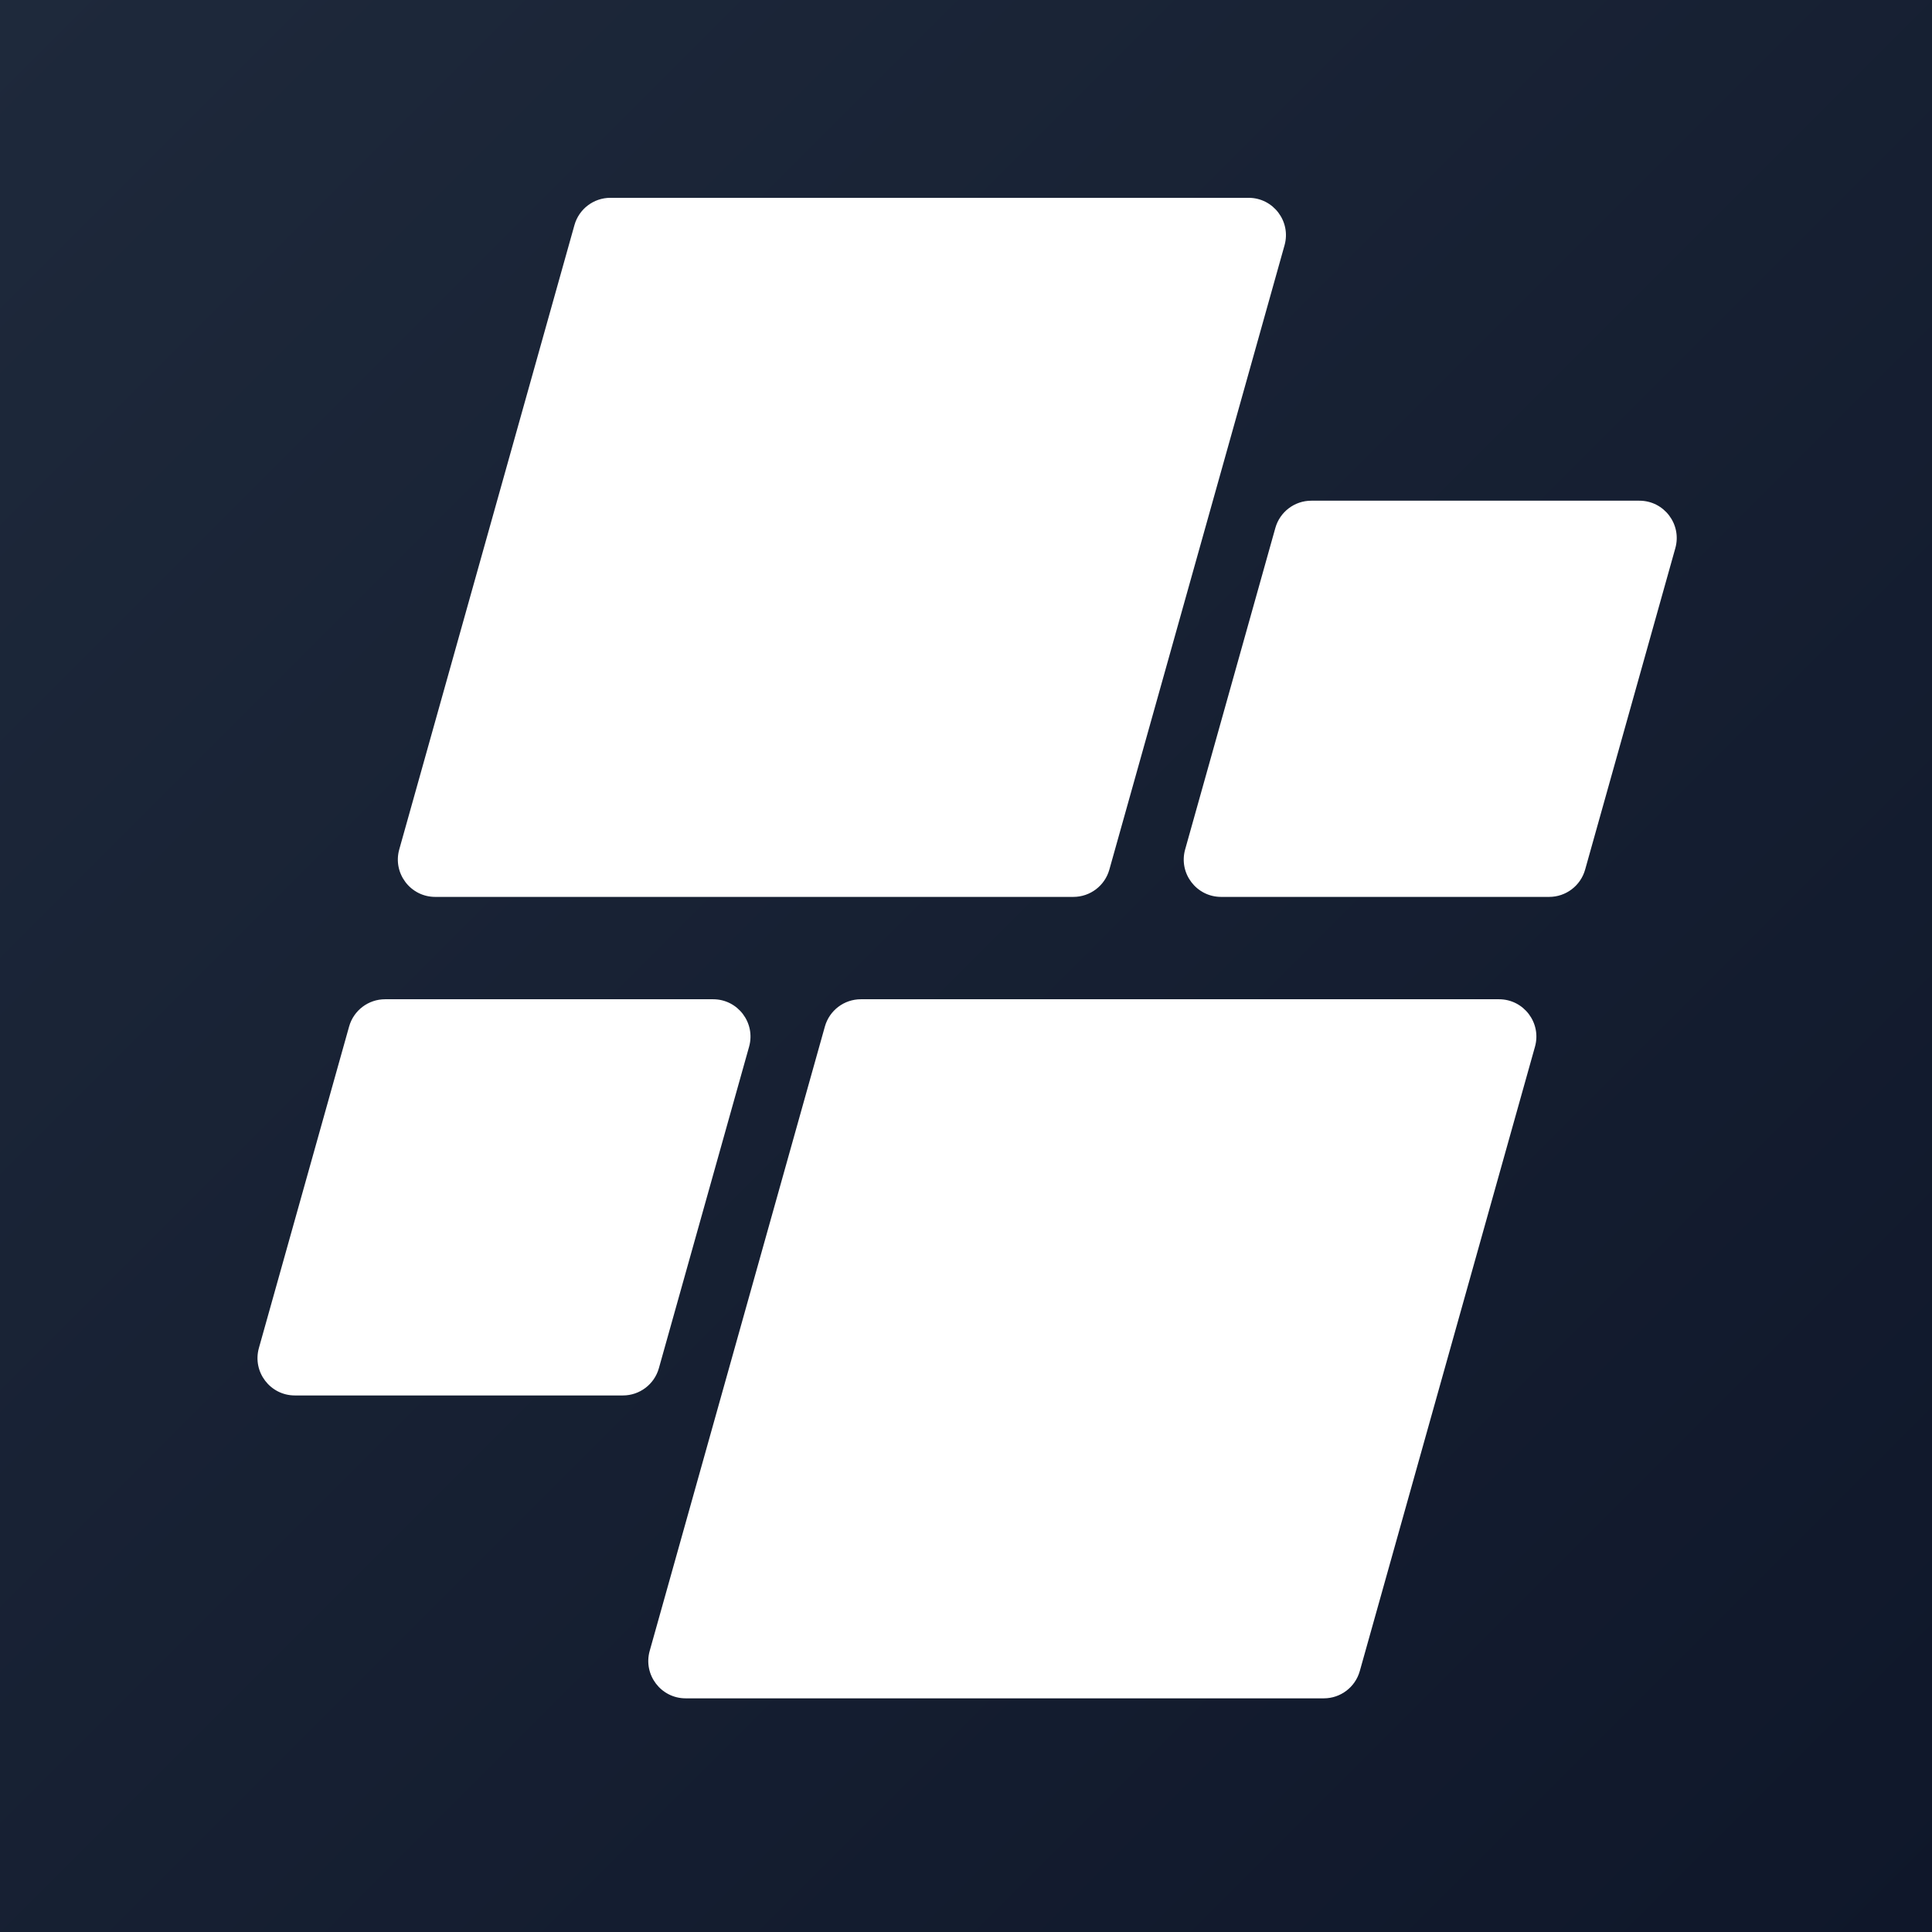
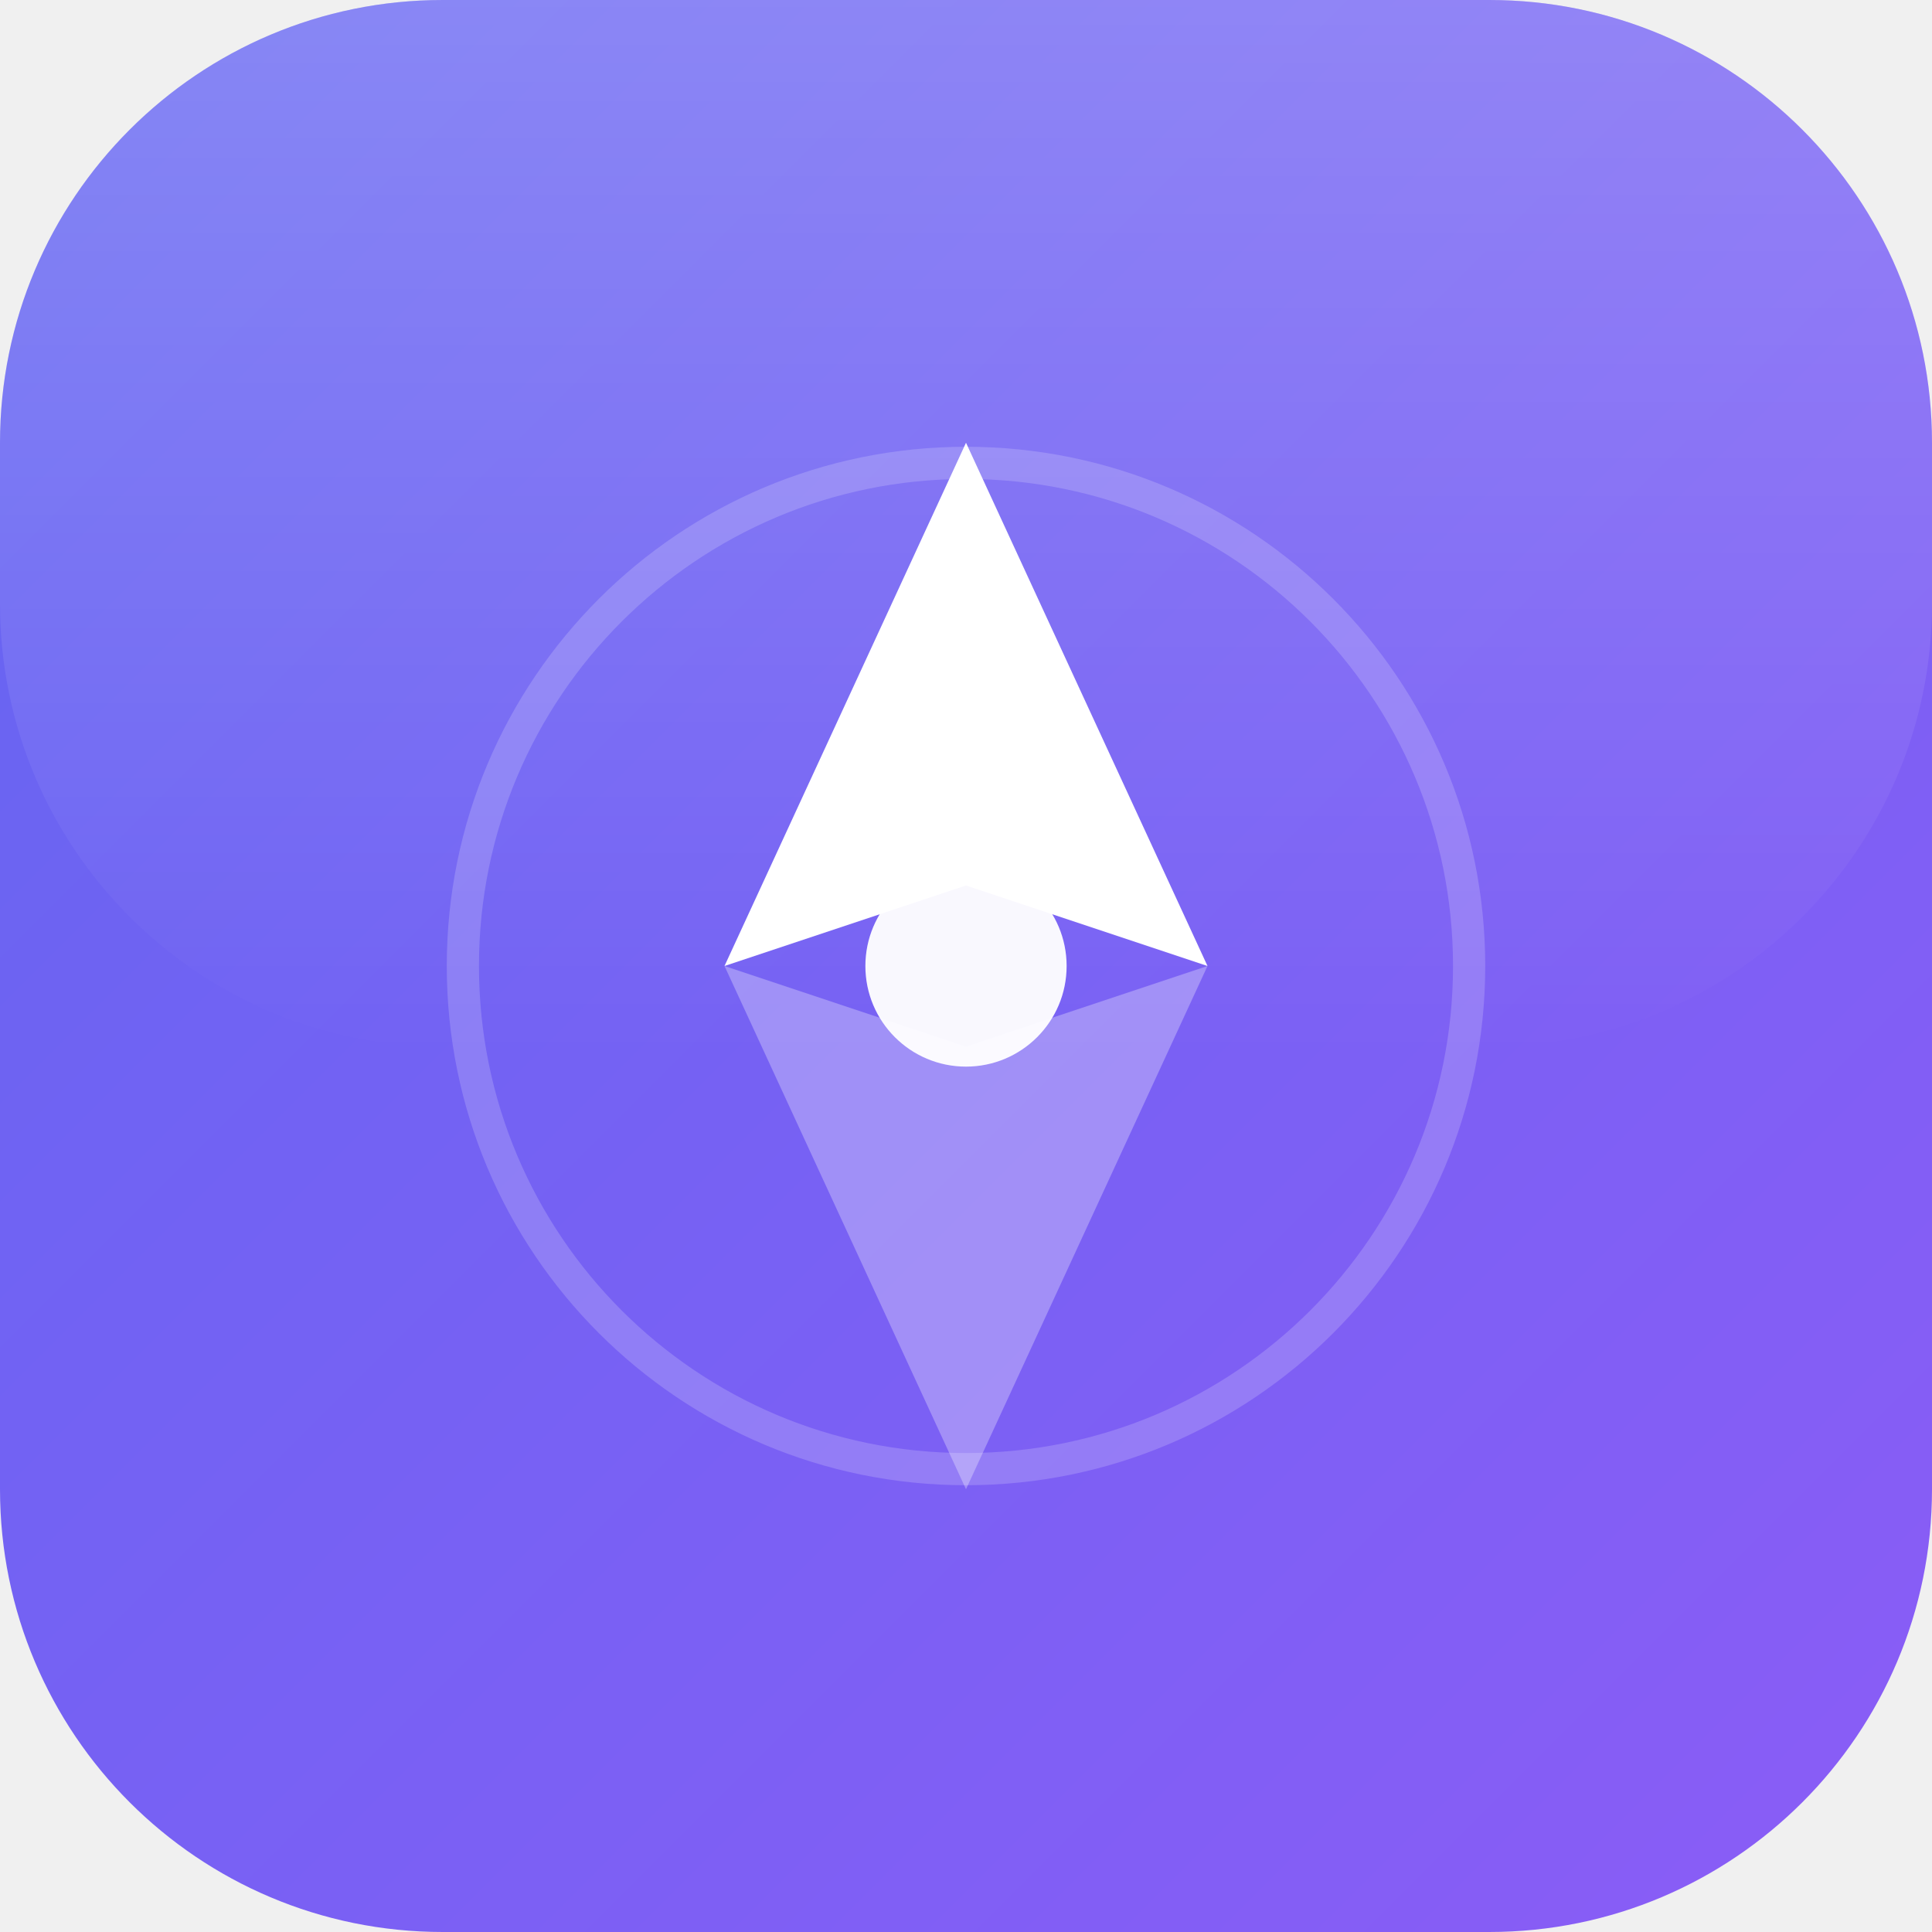
- <svg xmlns="http://www.w3.org/2000/svg" viewBox="0 0 512 512">
+ <svg xmlns="http://www.w3.org/2000/svg" viewBox="0 0 48 48">
  <defs>
    <linearGradient id="bg" x1="0" y1="0" x2="1" y2="1">
-       <stop offset="0%" stop-color="#1e293b" />
-       <stop offset="100%" stop-color="#0f172a" />
+       <stop offset="0%" stop-color="#6366f1" />
+       <stop offset="100%" stop-color="#8b5cf6" />
    </linearGradient>
-     <clipPath id="icon">
-       <path d="M 855.637 699.203 L 222.246 699.203 C 197.68 699.203 179.906 675.75 186.539 652.102 L 360.43 32.391 C 364.922 16.387 379.512 5.328 396.133 5.328 L 1029.527 5.328 C 1054.09 5.328 1071.867 28.777 1065.23 52.43 L 891.34 672.137 C 886.852 688.141 872.258 699.203 855.637 699.203 Z M 444.238 1166.98 L 533.773 847.898 C 540.41 824.246 522.633 800.797 498.07 800.797 L 172.473 800.797 C 155.852 800.797 141.262 811.855 136.77 827.859 L 47.234 1146.941 C 40.598 1170.594 58.375 1194.043 82.938 1194.043 L 408.535 1194.043 C 425.156 1194.043 439.75 1182.984 444.238 1166.98 Z M 609.004 827.859 L 435.113 1447.57 C 428.477 1471.219 446.254 1494.672 470.816 1494.672 L 1104.211 1494.672 C 1120.832 1494.672 1135.422 1483.609 1139.914 1467.605 L 1313.805 847.898 C 1320.441 824.246 1302.664 800.797 1278.102 800.797 L 644.707 800.797 C 628.086 800.797 613.492 811.855 609.004 827.859 Z M 1056.105 333.02 L 966.57 652.102 C 959.934 675.75 977.711 699.203 1002.273 699.203 L 1327.871 699.203 C 1344.492 699.203 1359.086 688.141 1363.574 672.137 L 1453.109 353.055 C 1459.746 329.406 1441.969 305.953 1417.406 305.953 L 1091.809 305.953 C 1075.188 305.953 1060.598 317.016 1056.105 333.02 Z" />
-     </clipPath>
+     <linearGradient id="shine" x1="0" y1="0" x2="0" y2="1">
+       <stop offset="0%" stop-color="white" stop-opacity="0.22" />
+       <stop offset="100%" stop-color="white" stop-opacity="0" />
+     </linearGradient>
  </defs>
-   <rect width="512" height="512" fill="url(#bg)" />
-   <g transform="translate(56,51) scale(0.267)">
-     <rect width="1500" height="1500" fill="#ffffff" clip-path="url(#icon)" />
-   </g>
+   <rect width="48" height="48" rx="11" fill="url(#bg)" />
+   <rect width="48" height="26" rx="11" fill="url(#shine)" />
+   <circle cx="24" cy="24" r="12.5" fill="none" stroke="white" stroke-width="0.8" opacity="0.18" />
+   <path d="M24,11 L18,24 L24,22 L30,24 Z" fill="white" />
+   <path d="M24,37 L30,24 L24,26 L18,24 Z" fill="white" opacity="0.3" />
+   <circle cx="24" cy="24" r="2.5" fill="white" opacity="0.95" />
</svg>
